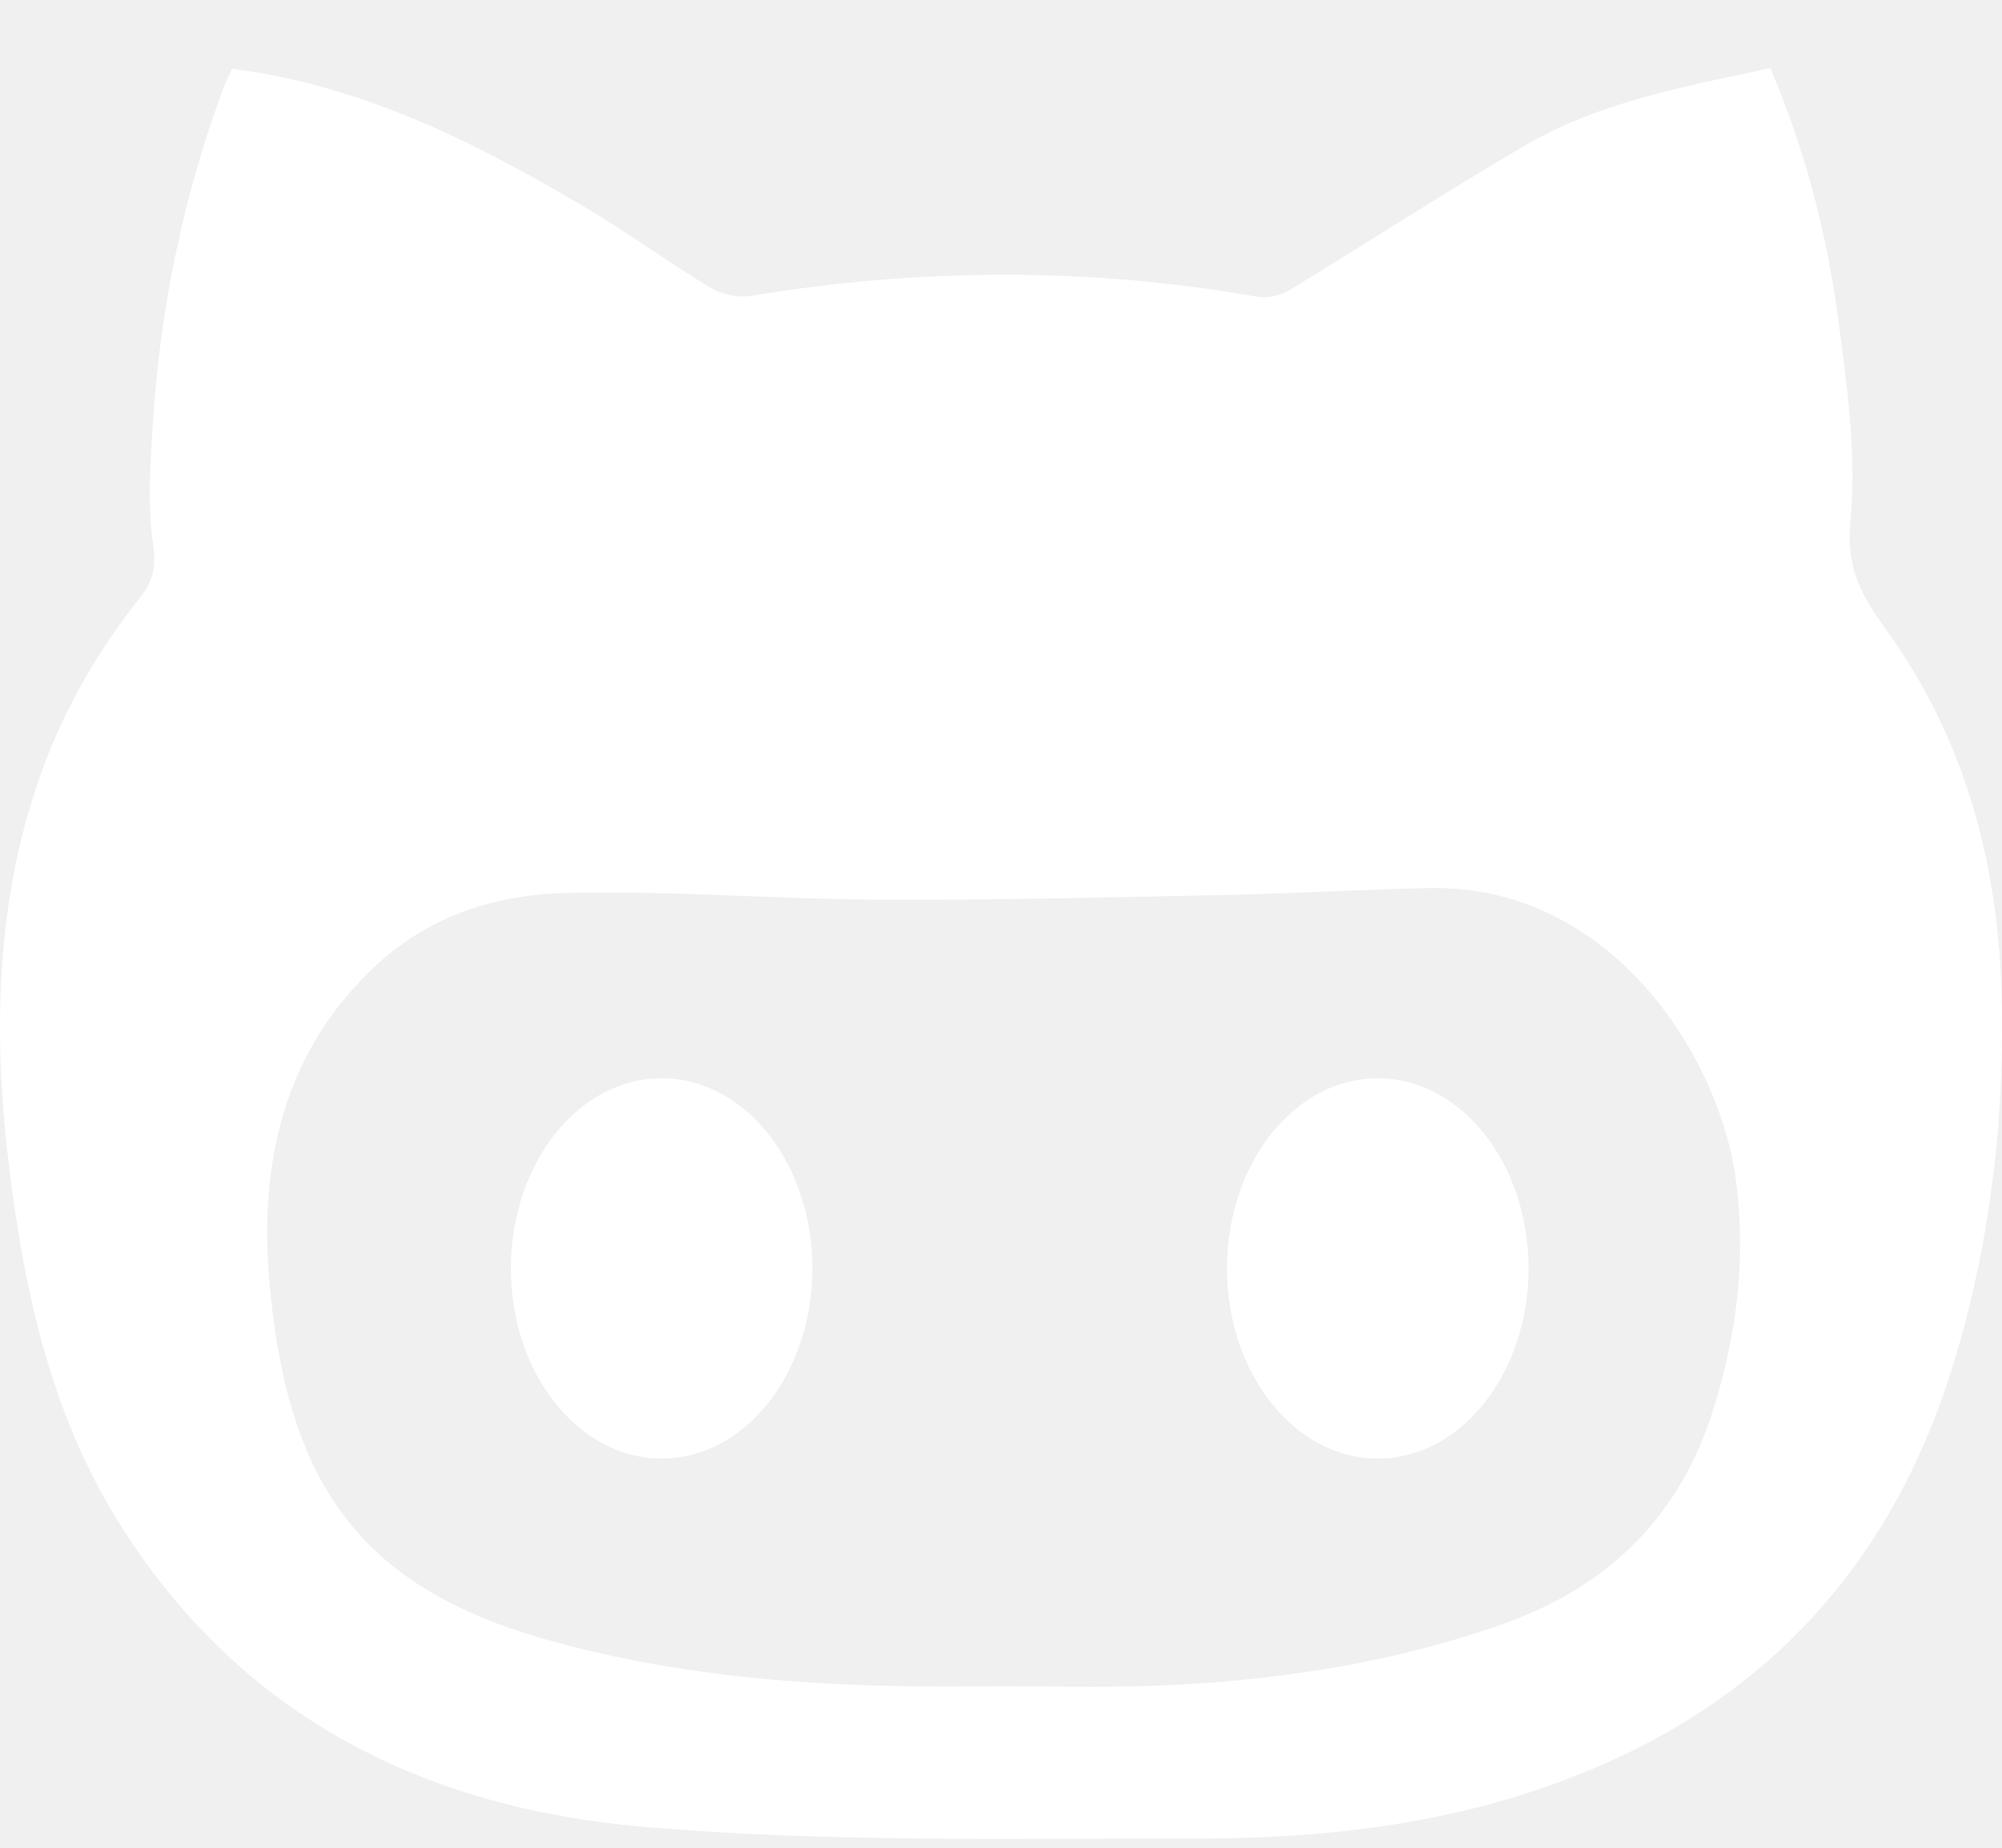
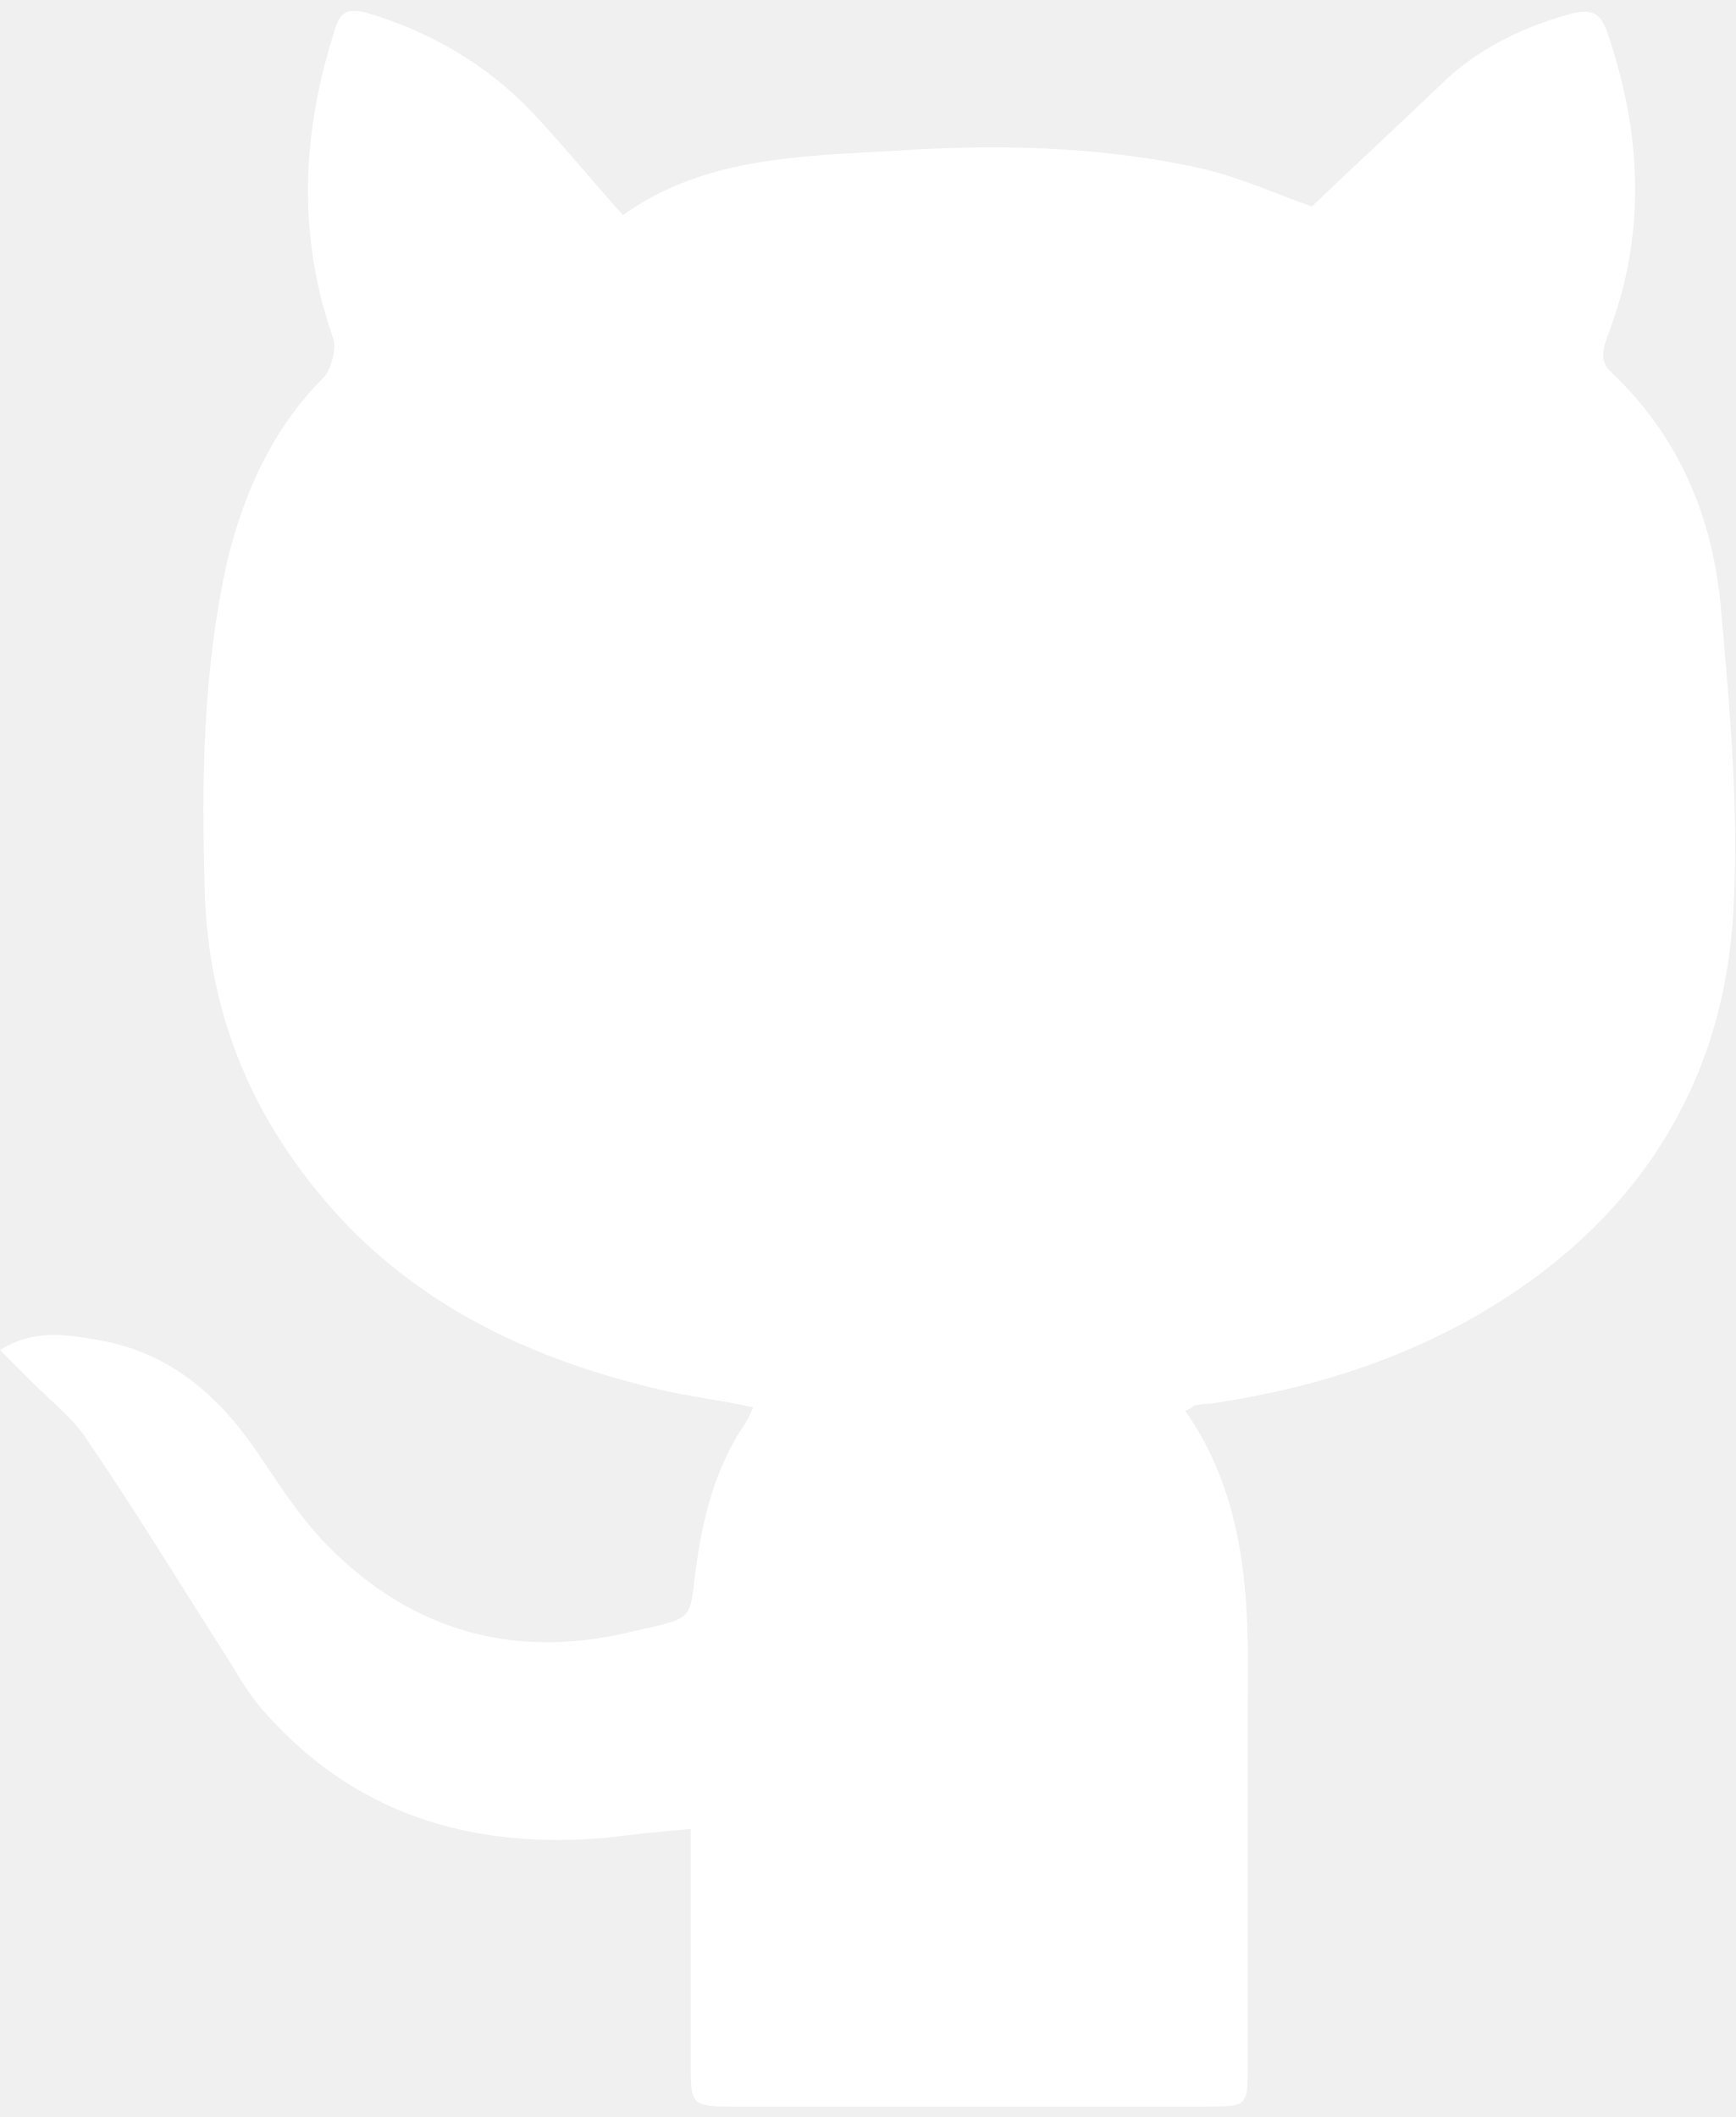
- <svg xmlns="http://www.w3.org/2000/svg" width="26" height="24" viewBox="0 0 26 24" fill="none">
-   <path d="M24.506 8.195C24.199 7.769 23.971 7.406 24.031 6.782C24.114 5.909 23.988 5.004 23.87 4.125C23.721 3.015 23.439 1.934 22.991 0.885C21.886 1.124 20.791 1.316 19.814 1.885C18.778 2.489 17.771 3.147 16.745 3.769C16.628 3.839 16.462 3.878 16.331 3.855C14.132 3.468 11.935 3.482 9.735 3.845C9.568 3.872 9.359 3.816 9.209 3.726C8.665 3.398 8.15 3.018 7.603 2.695C6.177 1.849 4.708 1.111 3.015 0.893C2.967 0.999 2.927 1.075 2.897 1.155C2.387 2.541 2.084 3.976 1.988 5.456C1.953 5.993 1.913 6.543 1.988 7.07C2.03 7.37 1.988 7.549 1.818 7.763C1.224 8.51 0.761 9.334 0.459 10.26C-0.116 12.026 -0.079 13.825 0.181 15.63C0.392 17.108 0.76 18.537 1.566 19.813C3.18 22.367 5.592 23.49 8.367 23.729C10.73 23.932 13.116 23.877 15.491 23.881C17.187 23.885 18.865 23.697 20.474 23.061C22.967 22.077 24.617 20.27 25.402 17.607C25.86 16.058 26.043 14.47 25.992 12.852C25.938 11.147 25.496 9.571 24.506 8.195ZM22.228 18.376C21.766 19.793 20.793 20.654 19.466 21.113C17.986 21.626 16.451 21.849 14.894 21.899C14.252 21.919 13.609 21.902 12.966 21.902C10.979 21.931 9 21.84 7.067 21.288C4.639 20.595 3.739 19.225 3.504 16.711C3.356 15.129 3.671 13.664 4.889 12.535C5.593 11.882 6.457 11.621 7.352 11.599C8.718 11.566 10.086 11.68 11.454 11.686C12.962 11.693 14.47 11.653 15.977 11.623C16.843 11.604 17.709 11.55 18.576 11.535C20.916 11.495 22.323 13.706 22.541 15.306C22.683 16.352 22.555 17.372 22.228 18.376Z" fill="white" />
-   <path d="M8.593 18.945C9.674 18.945 10.551 17.839 10.551 16.475C10.551 15.111 9.674 14.005 8.593 14.005C7.511 14.005 6.635 15.111 6.635 16.475C6.635 17.839 7.511 18.945 8.593 18.945Z" fill="white" />
-   <path d="M17.893 18.945C18.975 18.945 19.851 17.839 19.851 16.475C19.851 15.111 18.975 14.005 17.893 14.005C16.812 14.005 15.935 15.111 15.935 16.475C15.935 17.839 16.812 18.945 17.893 18.945Z" fill="white" />
+ <svg xmlns="http://www.w3.org/2000/svg" version="1.2" viewBox="0 0 100 122" width="100" height="122">
+   <style>
+ 		.s0 { fill: #ffffff } 
+ 	</style>
+   <g>
+     <path fill-rule="evenodd" class="s0" d="m68.3 81.3c3.5 5 3.7 10.8 3.6 16.6 0 7 0 14.1 0 21.2 0 2.2 0 2.3-2.2 2.3q-13.9 0-27.7 0c-2.1 0-2.2-0.2-2.2-2.3 0-4.5 0-9 0-13.7q-2.4 0.2-4.8 0.5c-7.8 0.7-14.6-1.3-19.9-7.4-0.7-0.8-1.3-1.8-1.9-2.8-2.7-4.2-5.3-8.5-8.1-12.6-0.8-1.3-2.1-2.3-3.2-3.4-0.6-0.6-1.2-1.2-1.9-1.9 1.9-1.2 3.8-0.9 5.5-0.6 4.4 0.7 7.3 3.4 9.6 6.9 1.2 1.8 2.4 3.6 3.9 5.1 4.8 4.8 10.6 6.4 17.1 4.9 4.3-1 3.5-0.5 4.1-4.4 0.4-2.6 1.1-5.1 2.5-7.3 0.3-0.4 0.5-0.8 0.7-1.3-1.8-0.4-3.6-0.6-5.3-1-6.8-1.6-13-4.3-18-9.4-5.2-5.4-8.1-11.8-8.3-19.4-0.2-6.4-0.1-12.7 1.3-19 1-4 2.6-7.6 5.6-10.6 0.4-0.5 0.7-1.6 0.5-2.2-2.1-6-1.8-11.9 0.1-17.8 0.3-1 0.7-1.2 1.7-1 3.8 1.1 7 3 9.6 5.7 1.8 1.9 3.5 4 5.3 6 4.6-3.3 10.1-3.4 15.5-3.7 5.9-0.4 11.9-0.3 17.8 1 2.2 0.5 4.4 1.5 6.4 2.2 2.4-2.3 4.9-4.6 7.3-6.9 2.1-2.1 4.7-3.4 7.6-4.2 1.2-0.3 1.7-0.1 2.1 1 2 5.8 2.3 11.6 0.1 17.4-0.3 0.8-0.6 1.6 0.2 2.3 4 3.8 5.9 8.6 6.3 13.9 0.5 5.6 1 11.2 0.7 16.9-0.5 10.3-5.7 18.2-14.6 23.4-4.8 2.8-10.1 4.4-15.6 5.2q-0.4 0-0.9 0.1c-0.1 0.1-0.2 0.2-0.5 0.3z" />
+   </g>
</svg>
